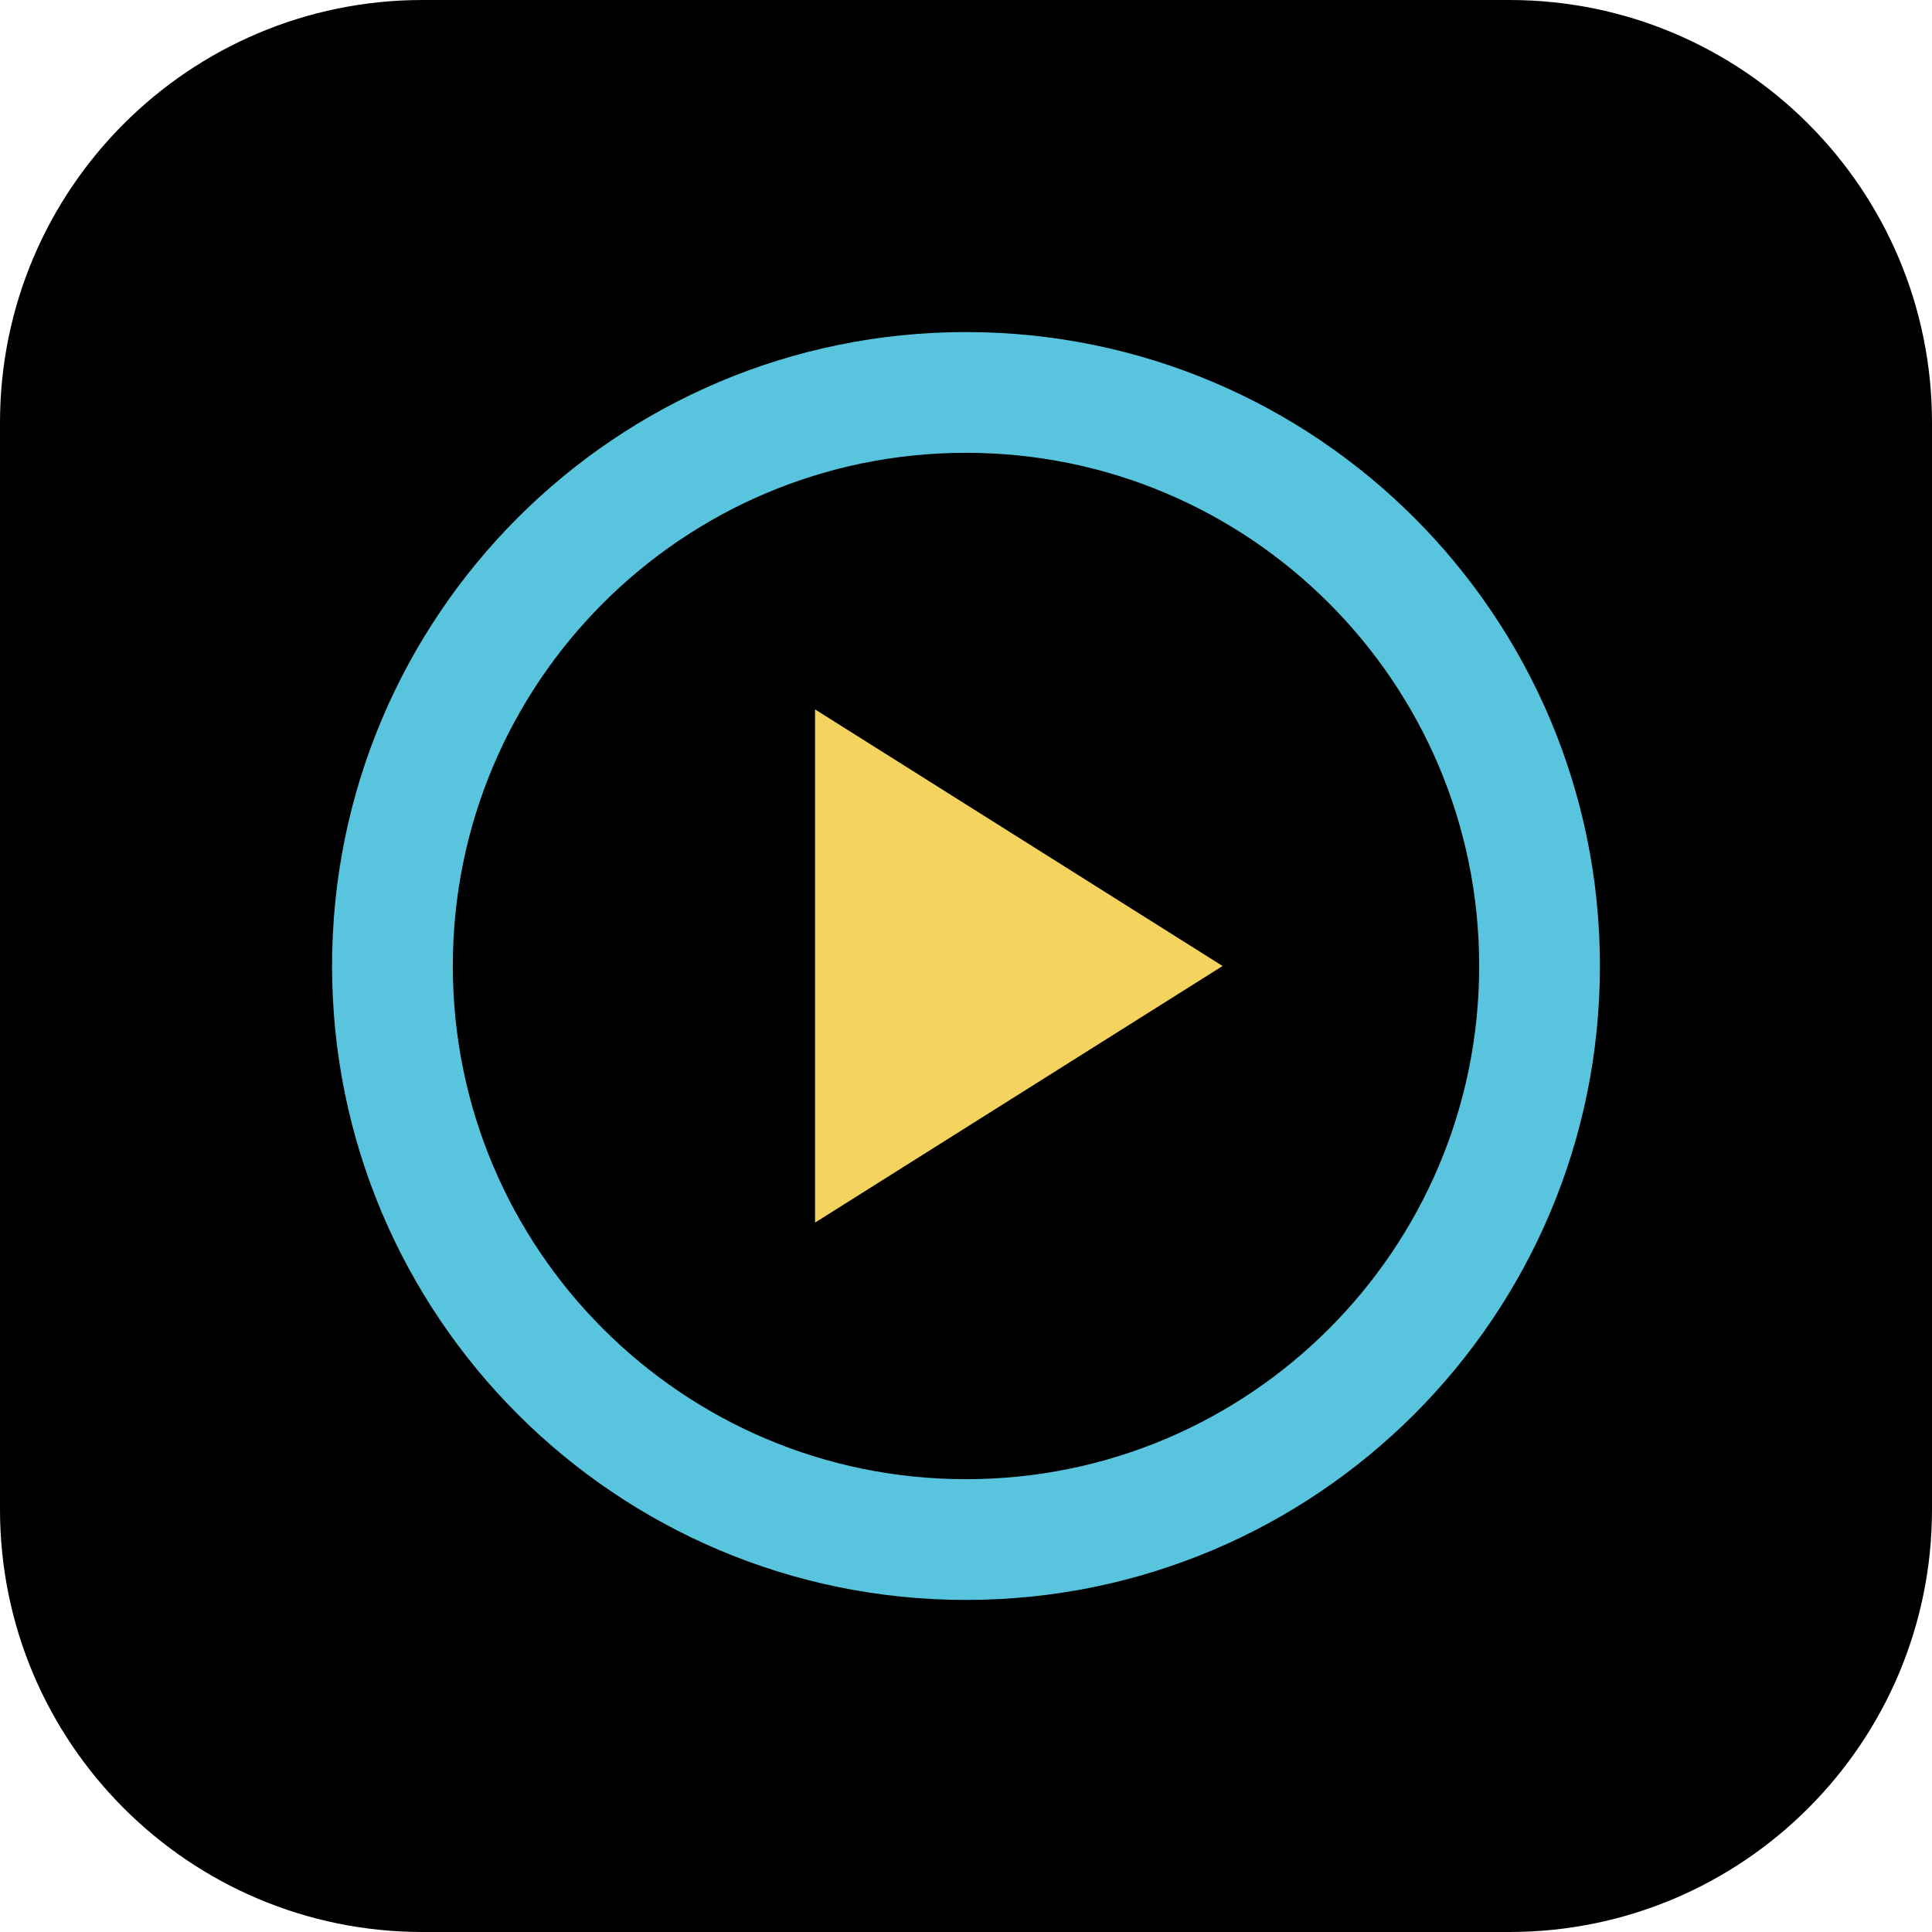
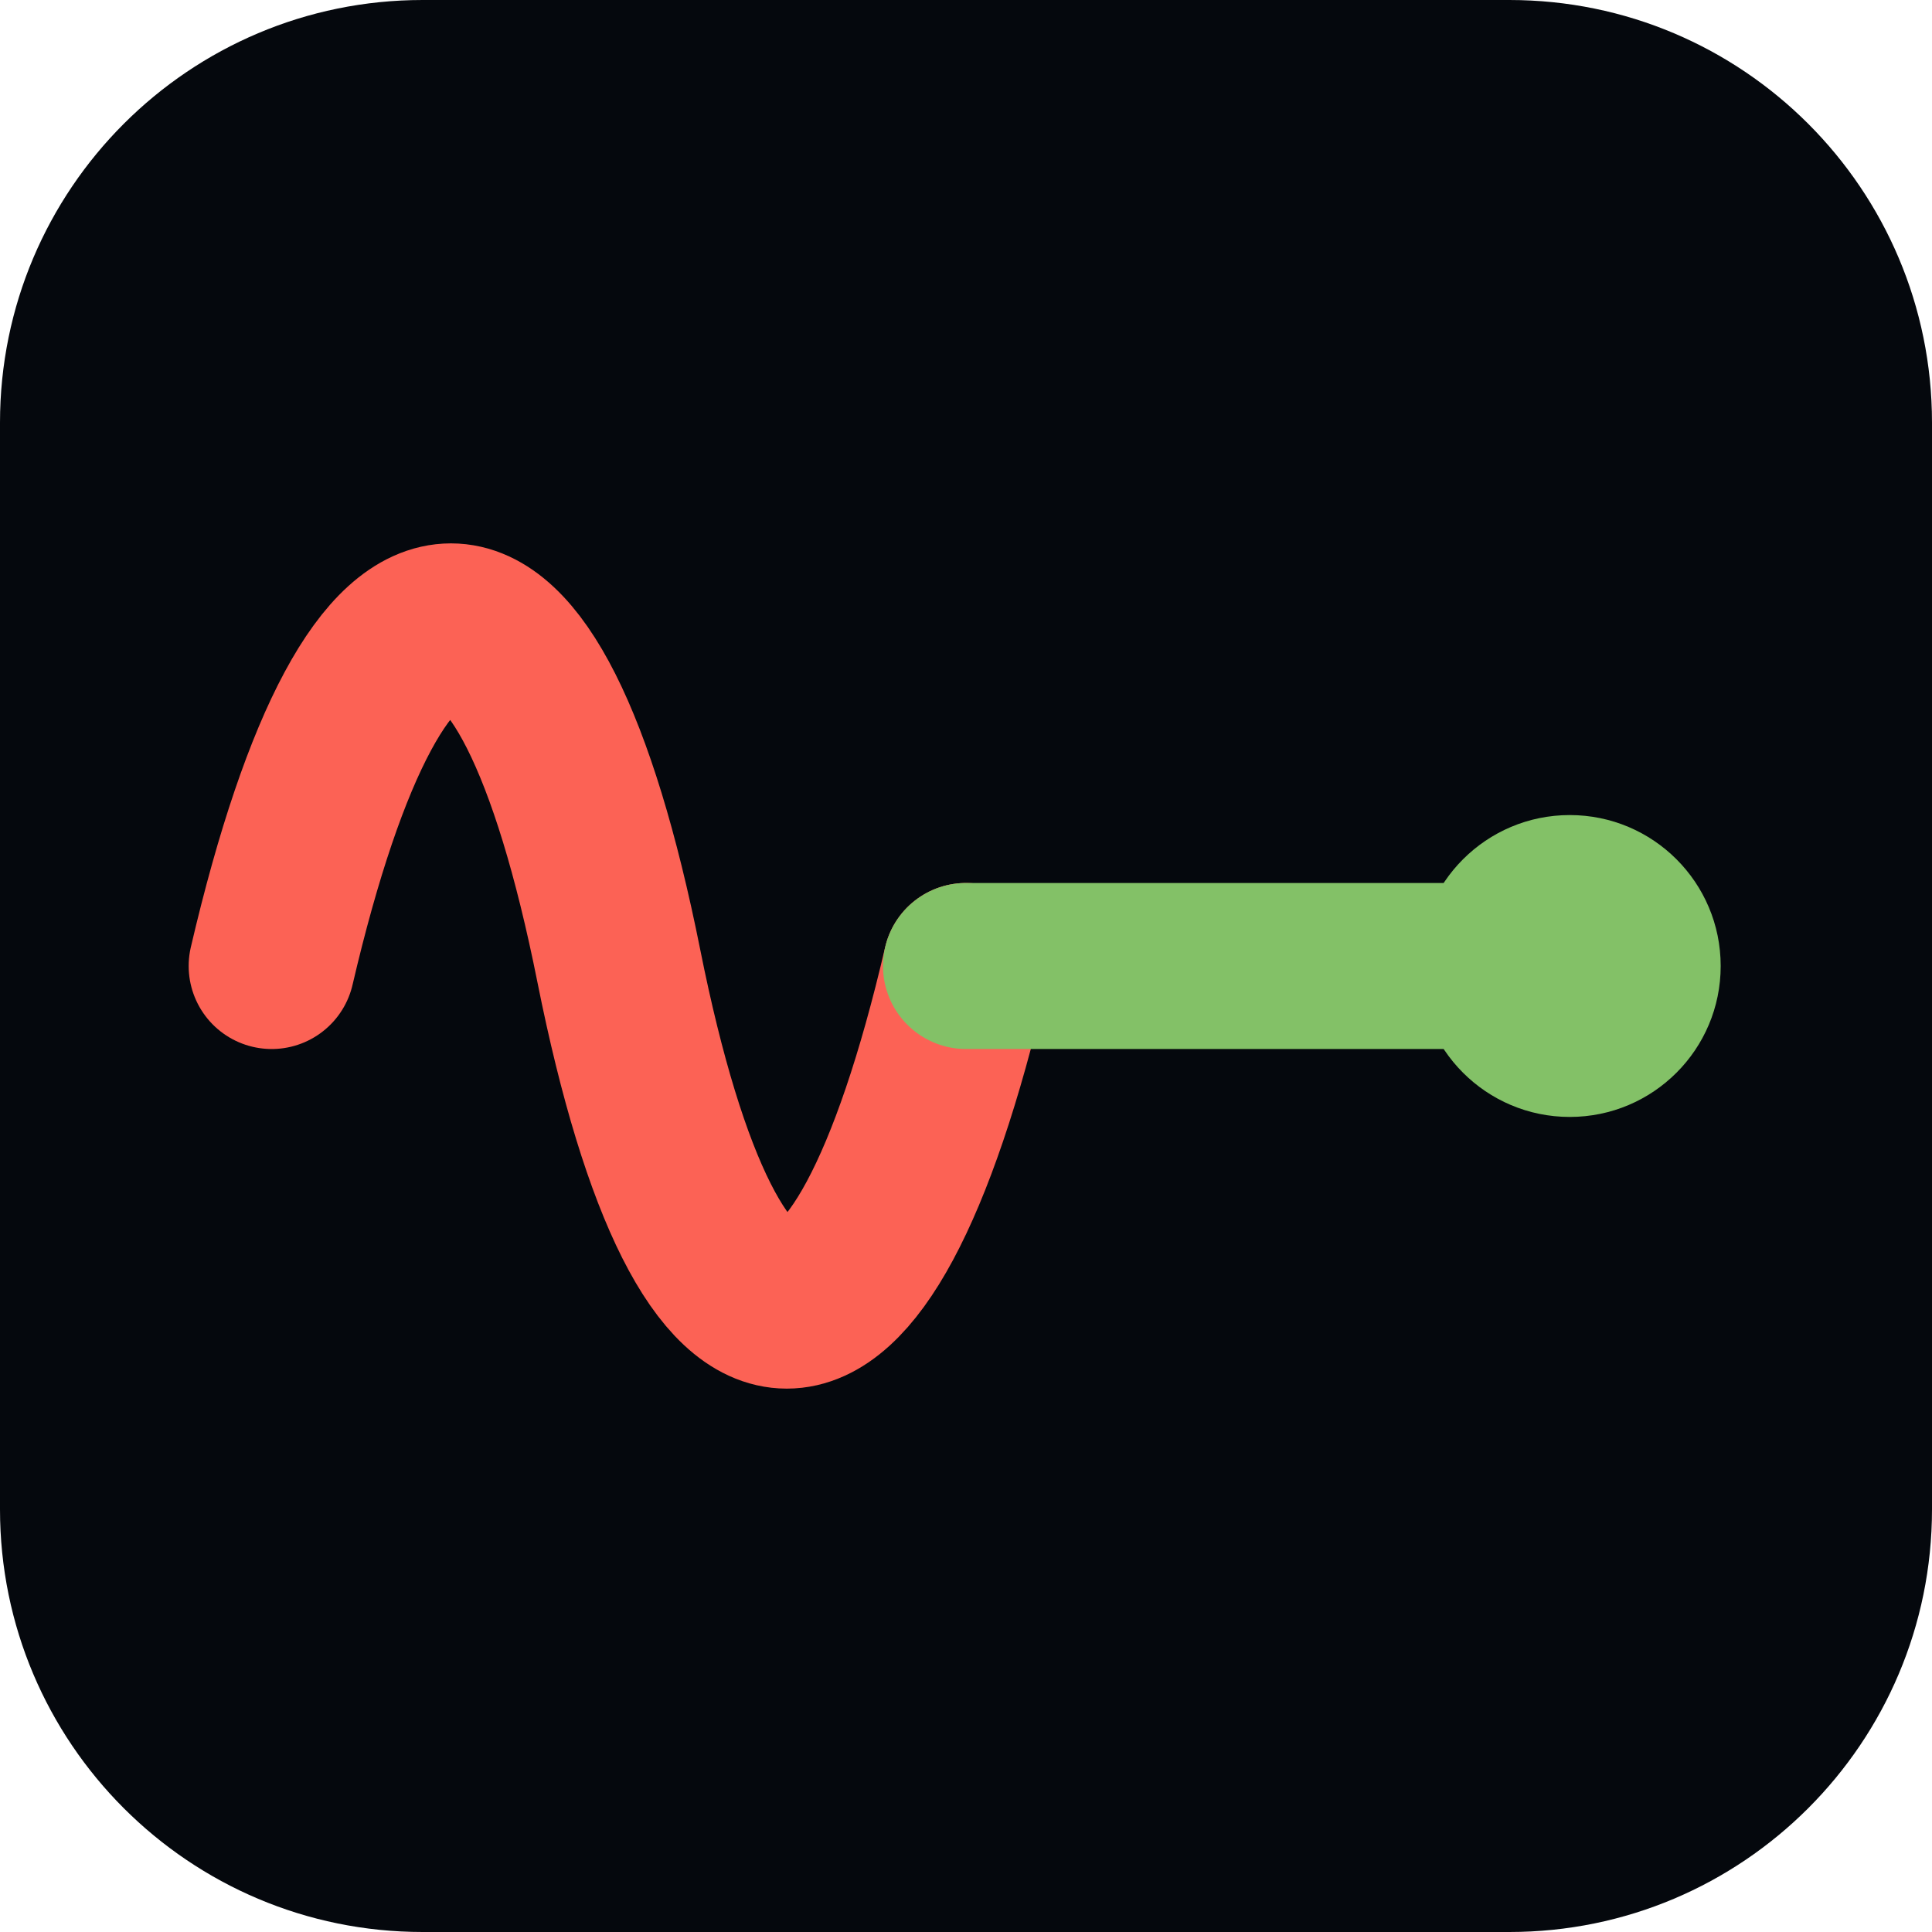
<svg xmlns="http://www.w3.org/2000/svg" viewBox="0 0 64 64">
-   <rect width="64" height="64" rx="14" fill="#000" />
-   <circle cx="32" cy="32" r="19" fill="none" stroke="#58C4DD" stroke-width="4" />
-   <path d="M27 23.5v17l13.5-8.5z" fill="#F4D35E" />
+   <rect width="64" height="64" rx="14" fill="#05080D" />
+   <path d="M9 32 C12.5 17, 17.5 17, 20.5 32 S28.5 47, 32 32" fill="none" stroke="#FC6255" stroke-width="5.5" stroke-linecap="round" />
+   <path d="M32 32 H48" stroke="#83C167" stroke-width="5.5" stroke-linecap="round" />
+   <circle cx="52" cy="32" r="5" fill="#83C167" />
</svg>
